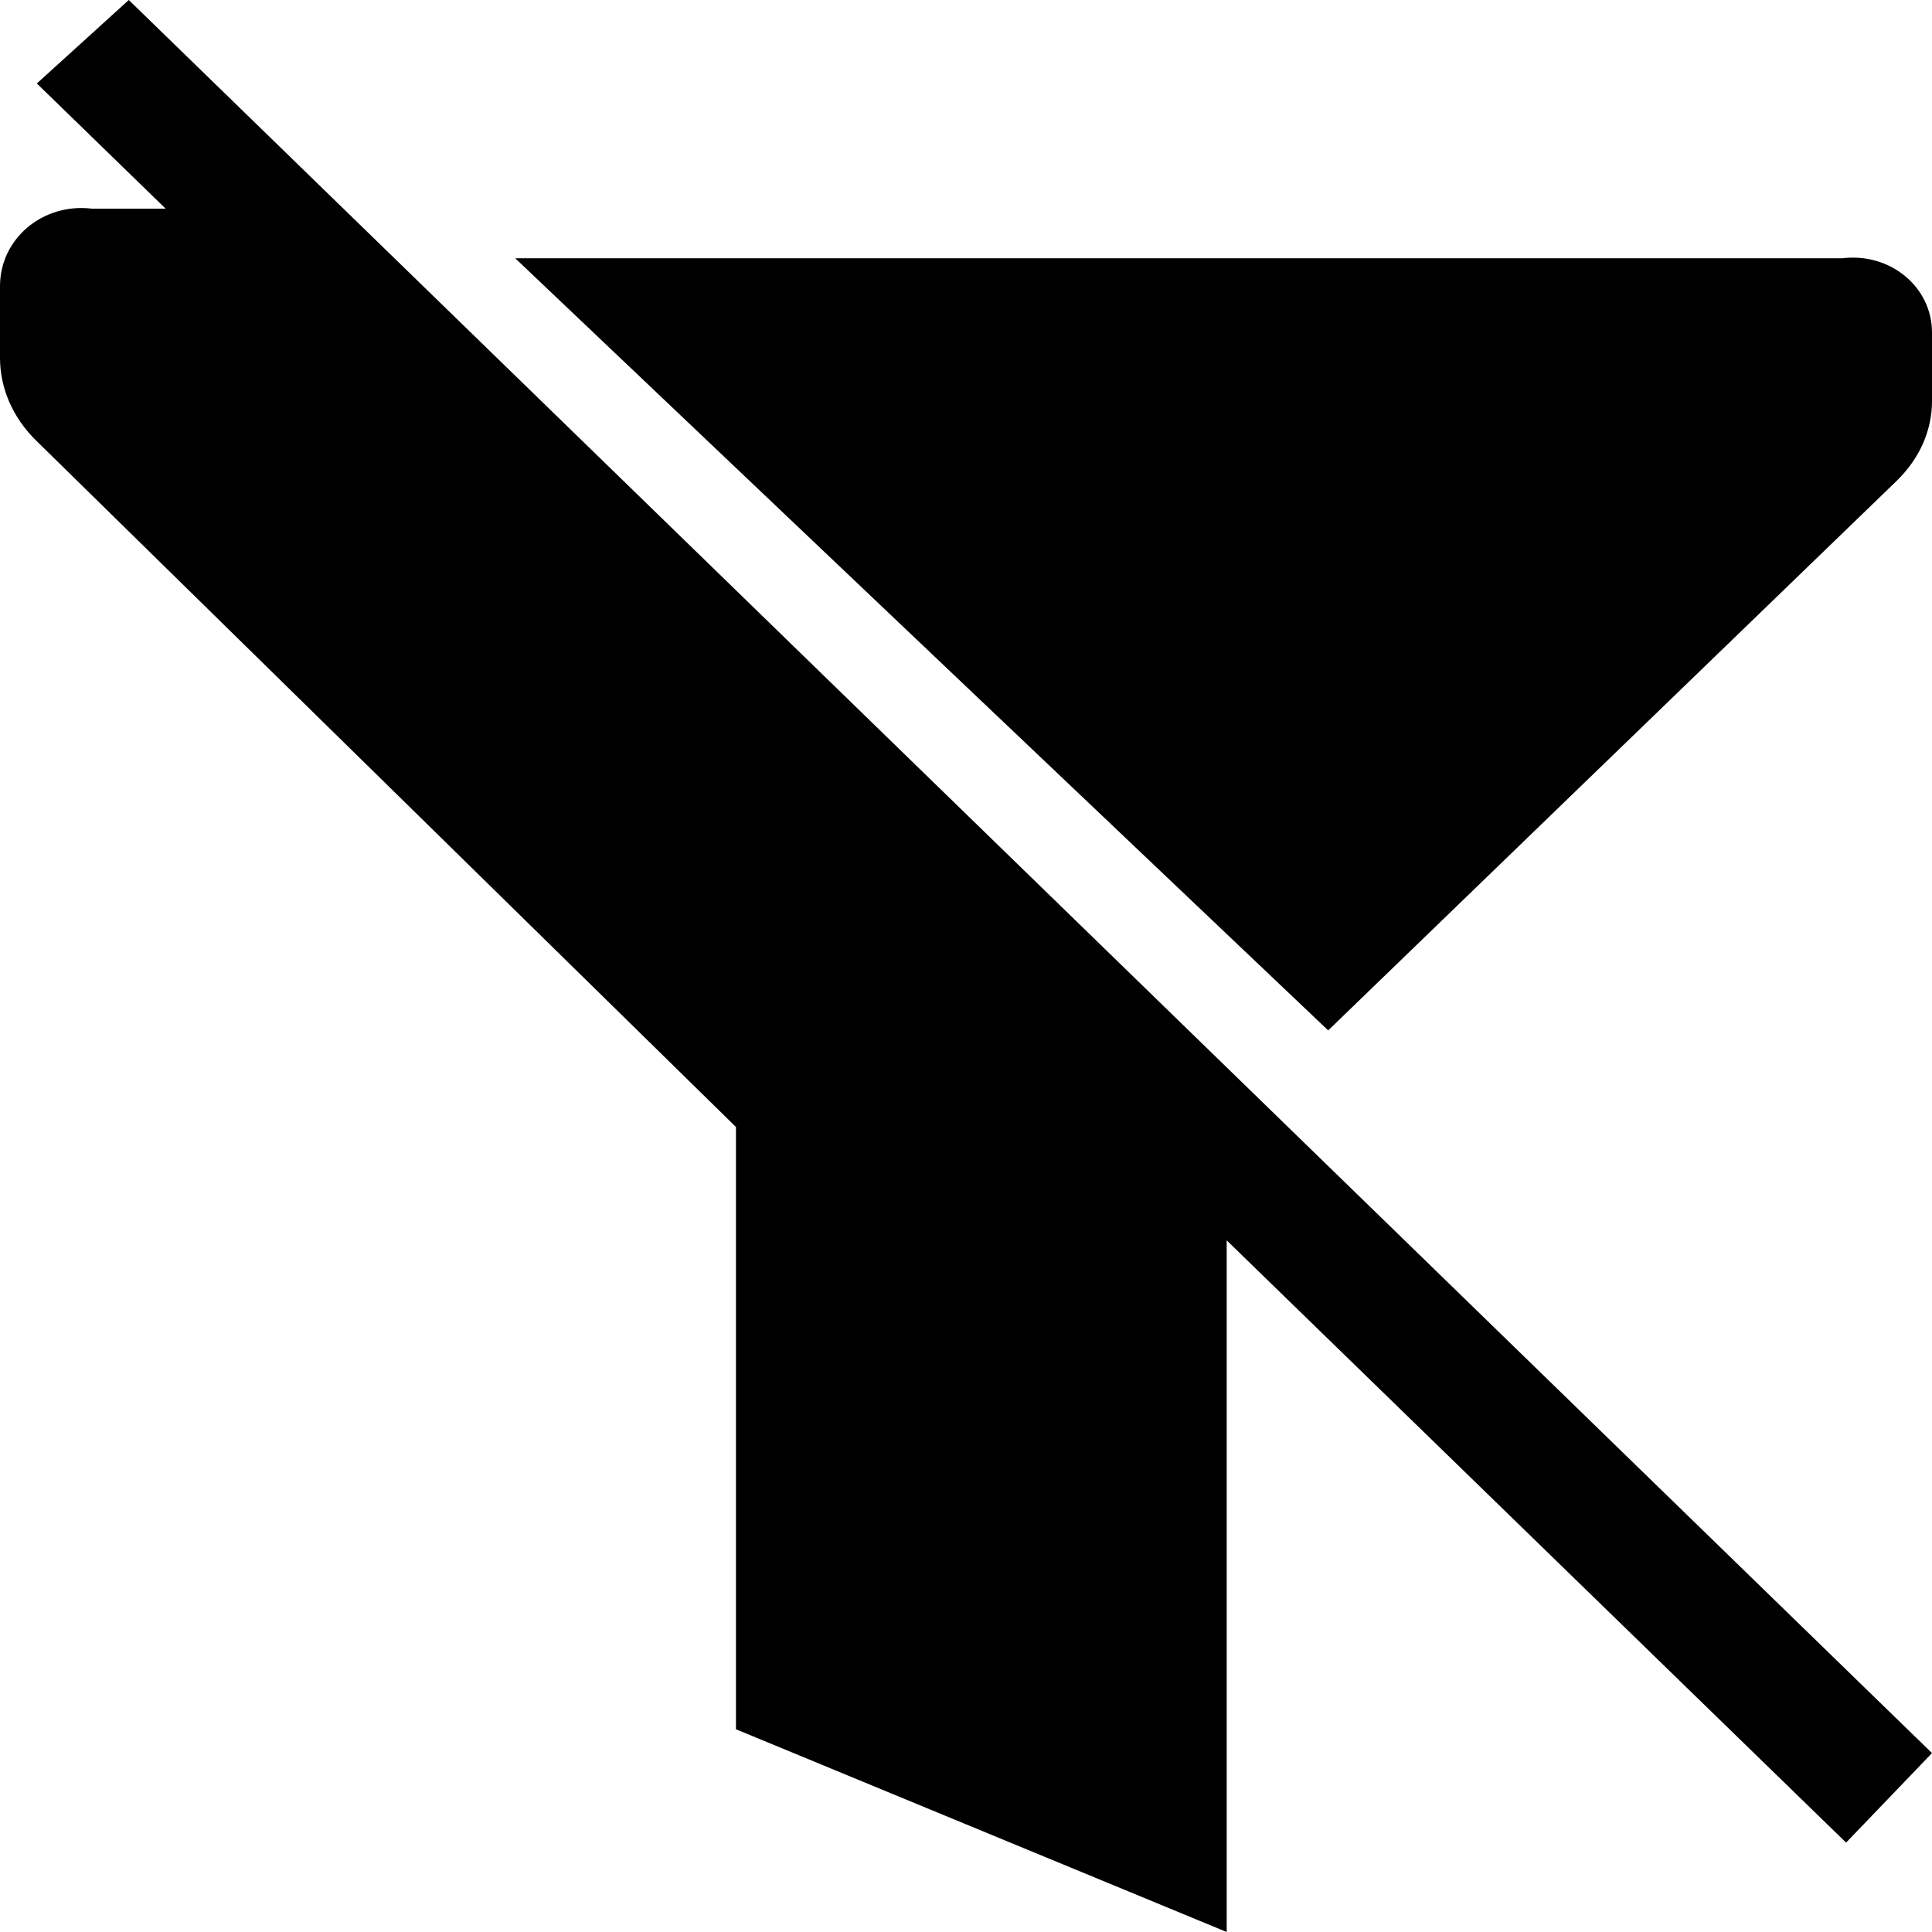
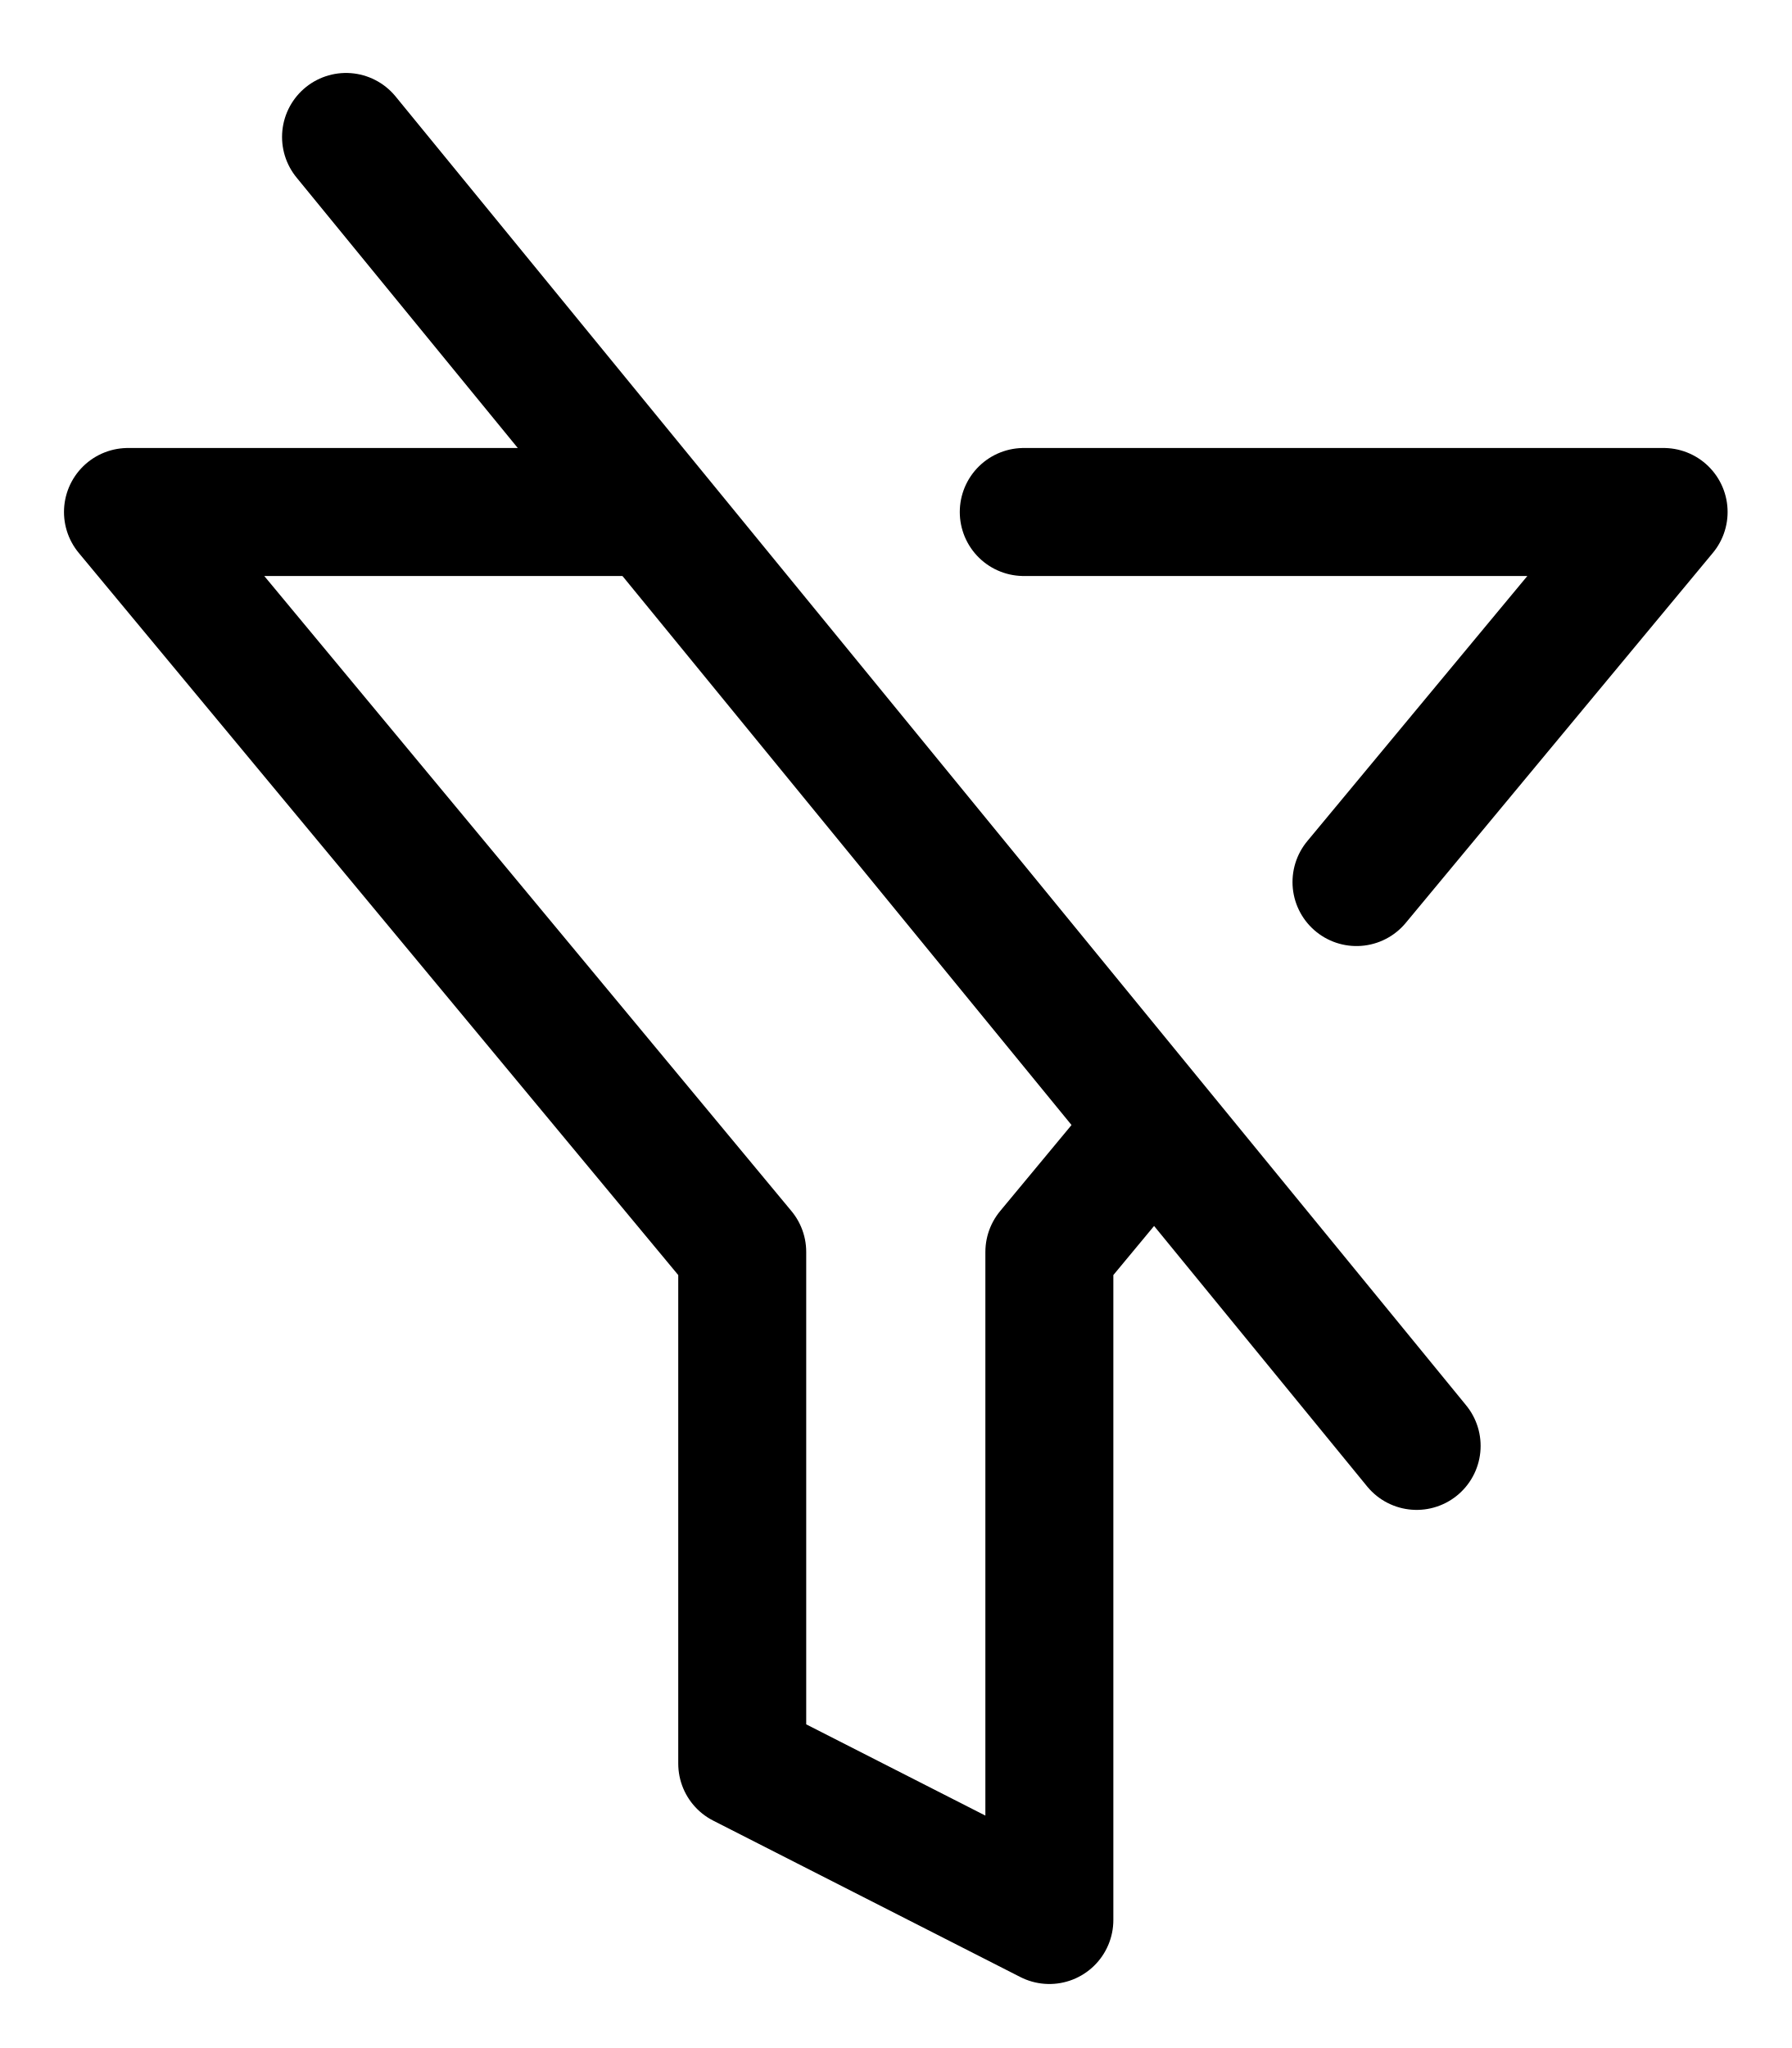
- <svg xmlns="http://www.w3.org/2000/svg" width="15" height="15" viewBox="0 0 15 15">
-   <path d="M10.312 8L4 2.005H14.304C14.675 1.96 15 2.227 15 2.582V3.115C15 3.337 14.907 3.559 14.722 3.737L10.312 8Z" />
-   <path d="M15 13.611L1 0L0.286 0.648L1.286 1.62H0.714C0.333 1.574 0 1.852 0 2.222V2.778C0 3.009 0.095 3.241 0.286 3.426L5.714 8.75V13.426L9.524 15V9.63L14.333 14.306L15 13.611Z" />
+ <svg xmlns="http://www.w3.org/2000/svg" width="14" height="16" viewBox="0 0 14 16" fill="none">
+   <path d="M10.6 6.891L13 4H8M5 4H1L5.8 9.781V13.778L8.2 15V9.781L8.8 9.058" stroke="currentColor" stroke-linecap="round" stroke-linejoin="round" />
+   <line x1="2.704" y1="1.07" x2="11.07" y2="11.296" stroke="currentColor" stroke-linecap="round" />
</svg>
